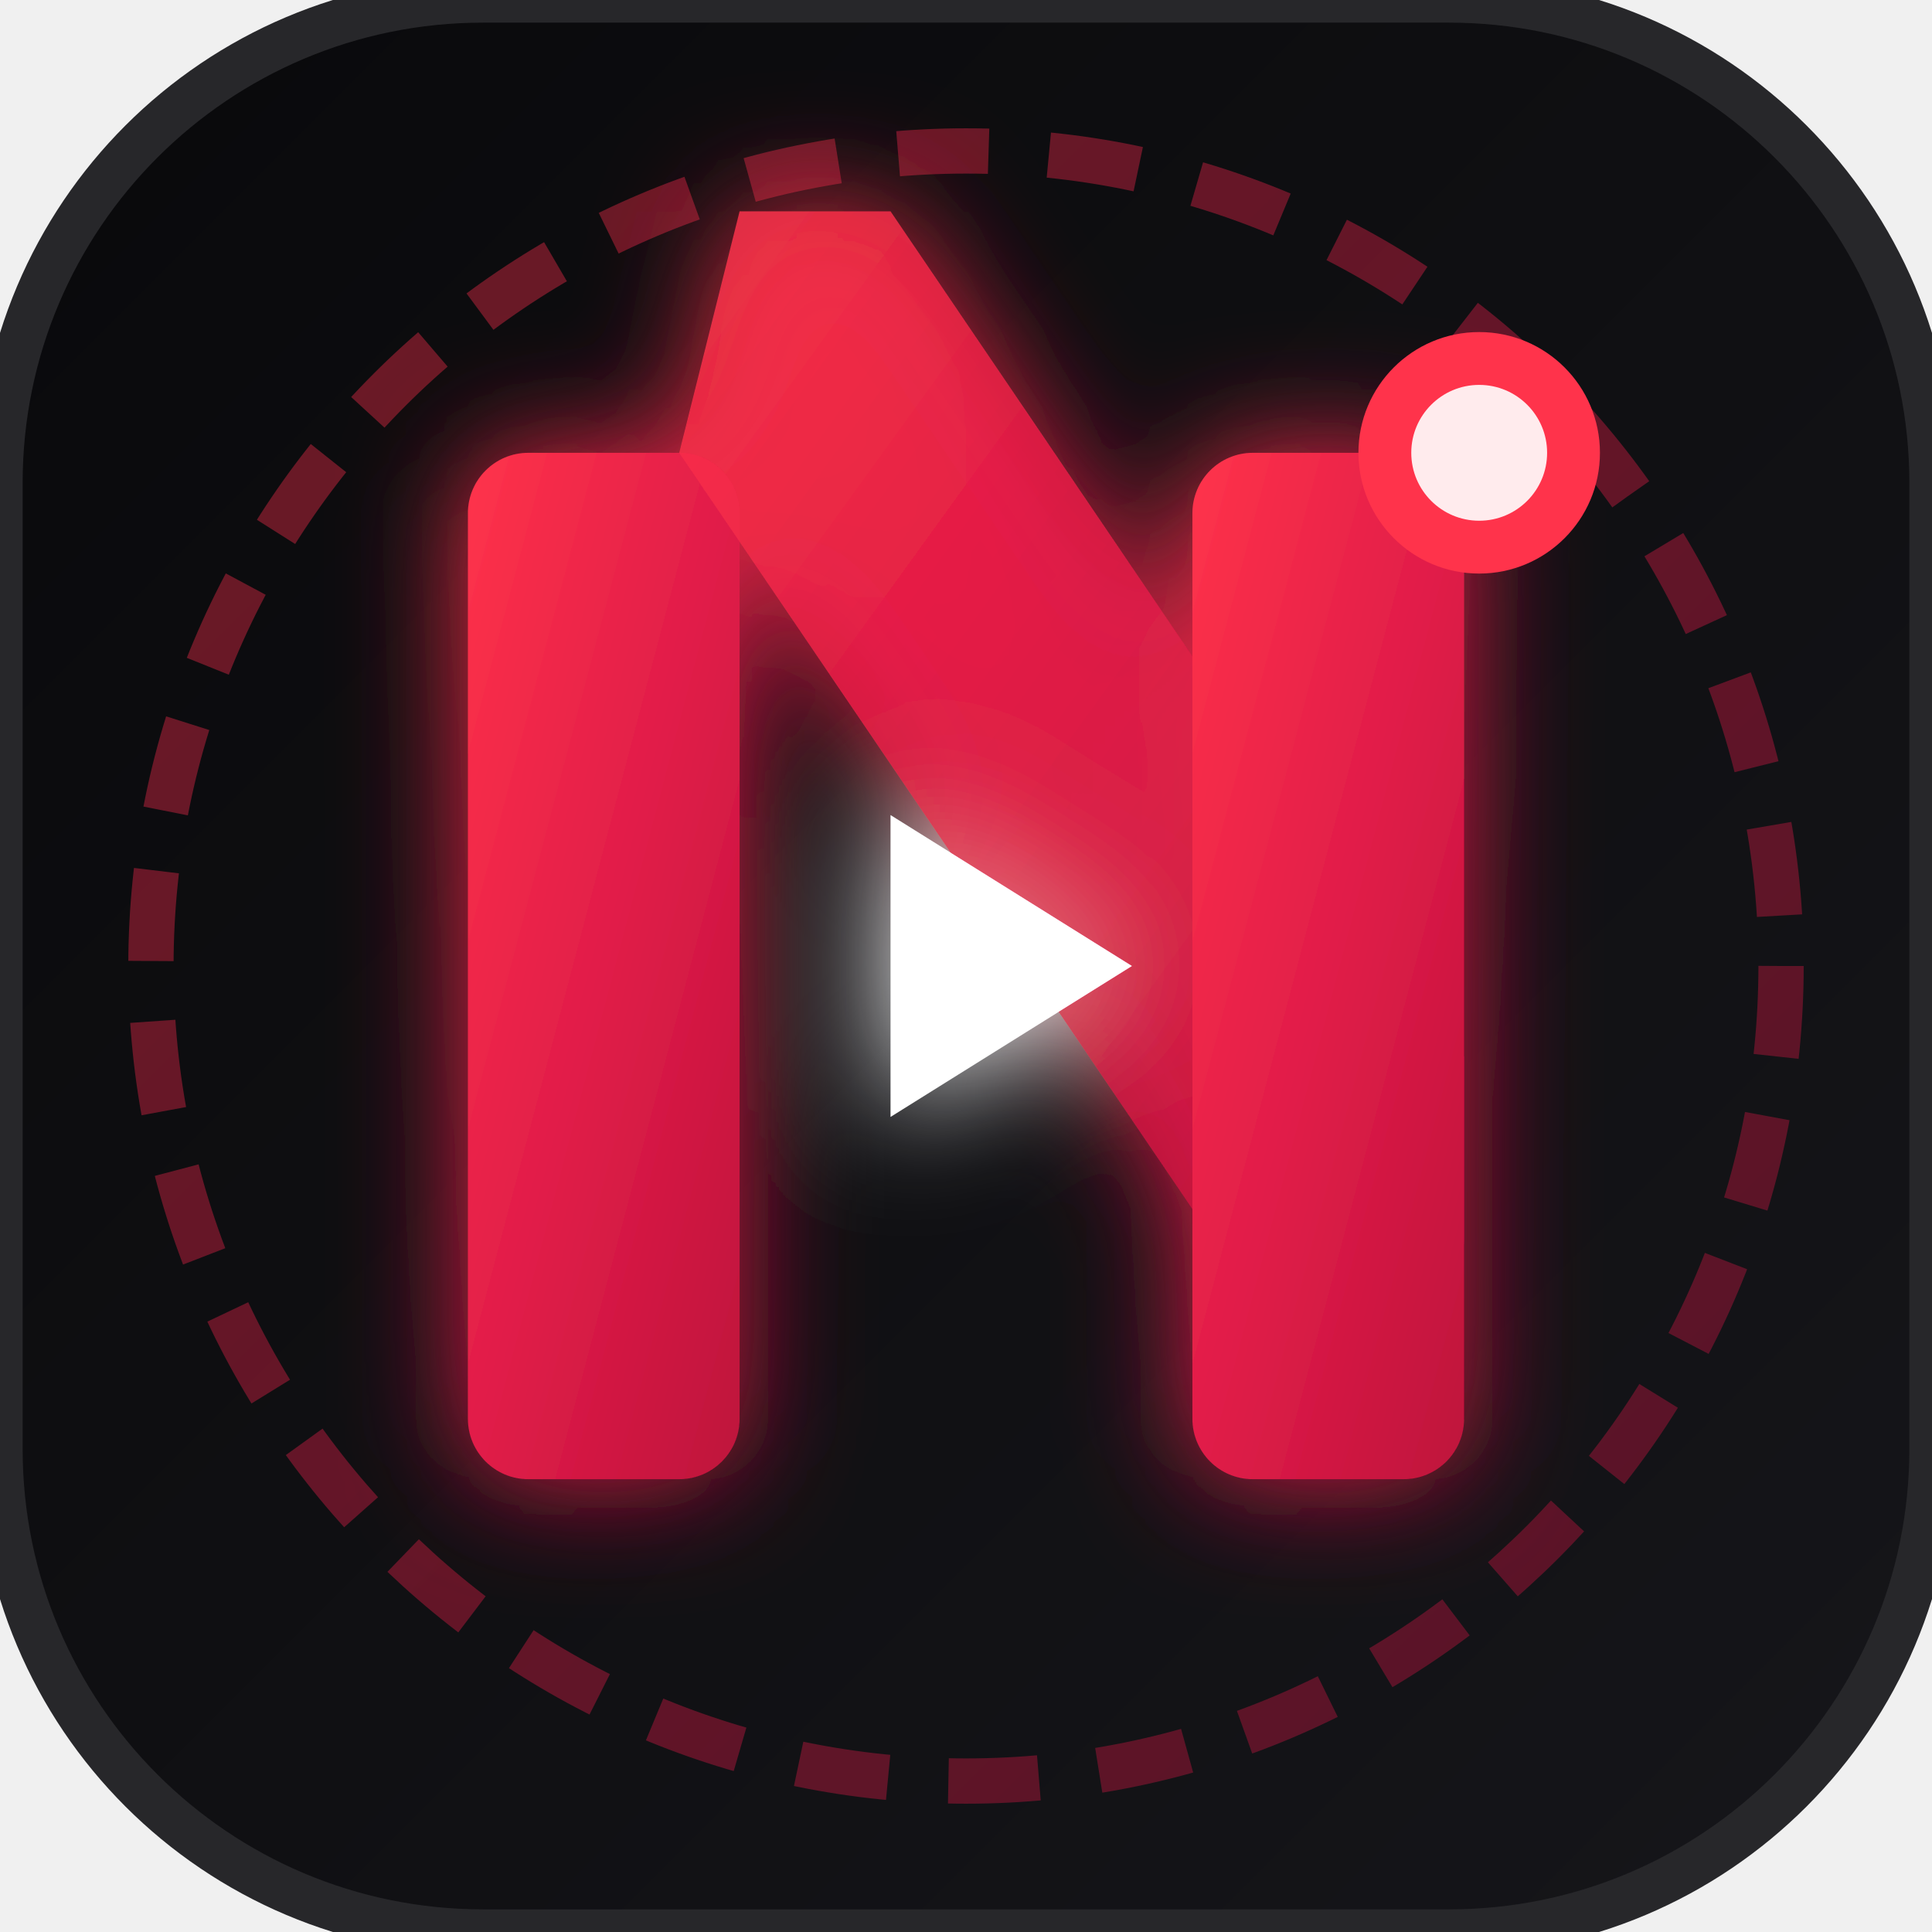
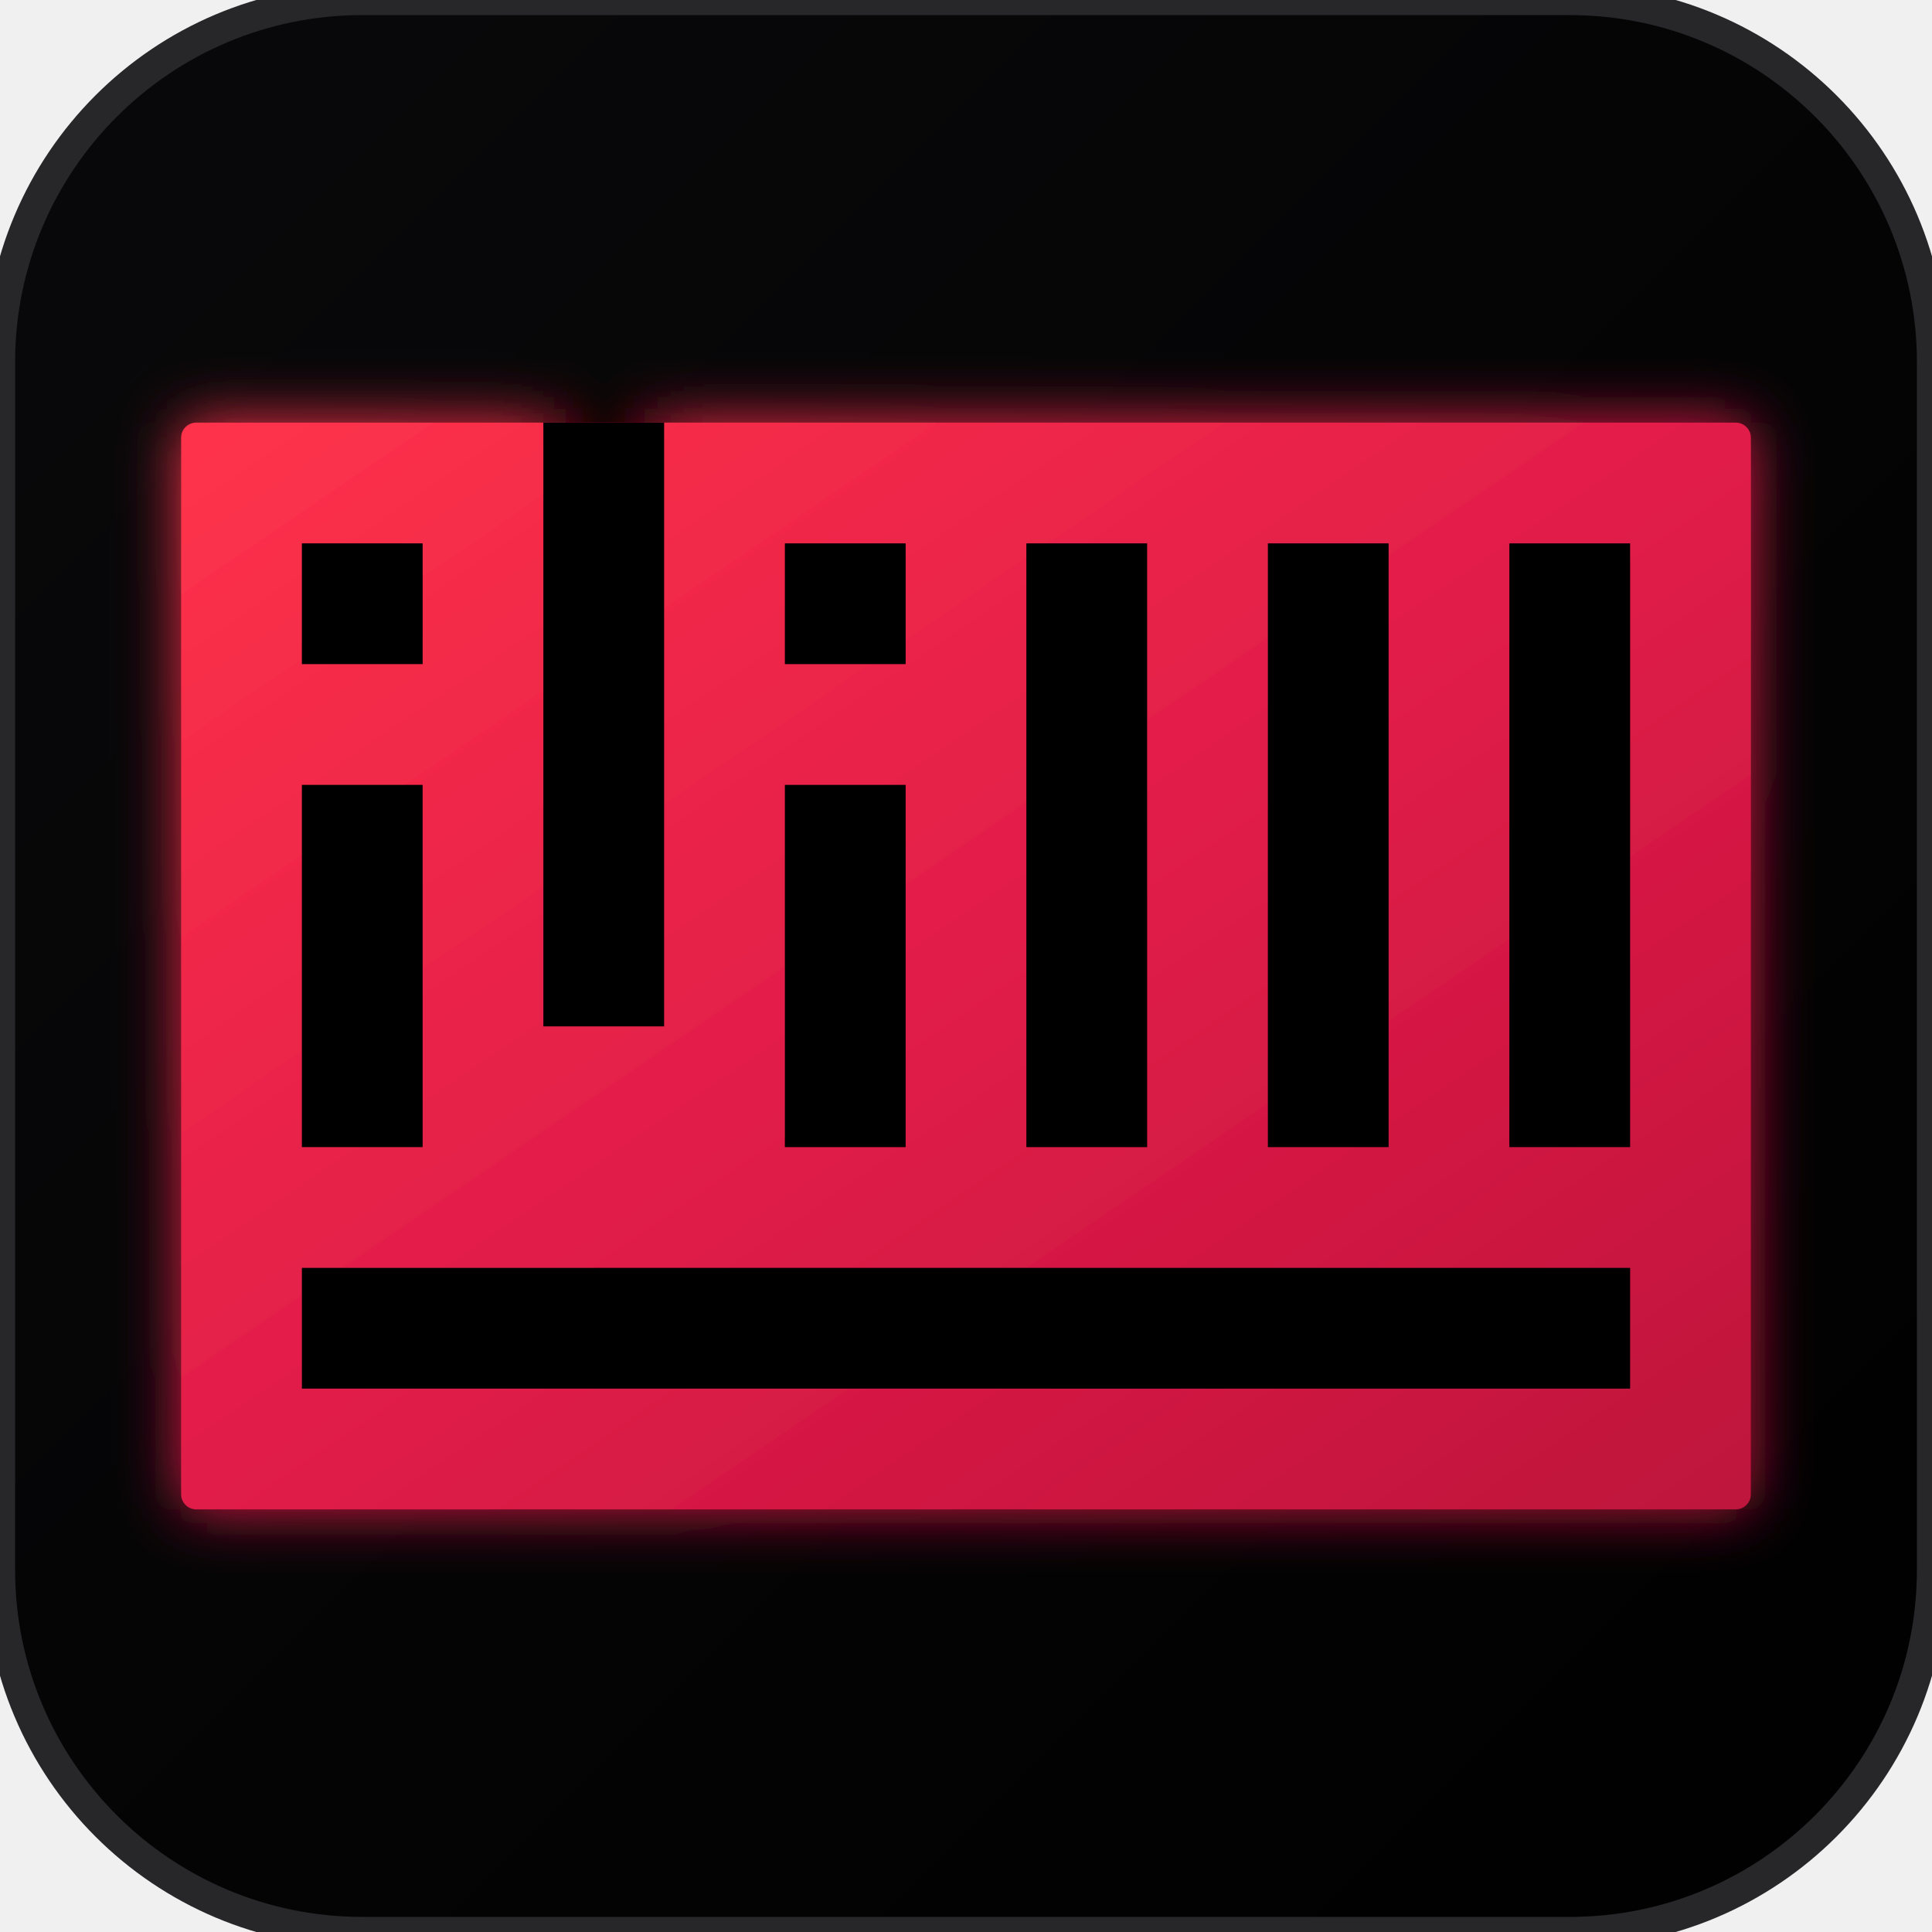
<svg xmlns="http://www.w3.org/2000/svg" viewBox="0 0 512 512" width="100%" height="100%">
  <defs>
-     <linearGradient id="bg" x1="0%" y1="0%" x2="100%" y2="100%">
+     <linearGradient id="bg-grad" x1="0%" y1="0%" x2="100%" y2="100%">
      <stop offset="0%" stop-color="#09090B" />
-       <stop offset="100%" stop-color="#16161A" />
+       <stop offset="100%" stop-color="#000000" />
    </linearGradient>
-     <linearGradient id="brand-red" x1="0%" y1="0%" x2="100%" y2="100%">
+     <linearGradient id="red-grad" x1="0%" y1="0%" x2="100%" y2="100%">
      <stop offset="0%" stop-color="#FF334B" />
      <stop offset="50%" stop-color="#E11D48" />
      <stop offset="100%" stop-color="#BE123C" />
    </linearGradient>
-     <filter id="red-glow" x="-20%" y="-20%" width="140%" height="140%">
-       <feGaussianBlur stdDeviation="16" result="blur" />
+     <filter id="glow" x="-20%" y="-20%" width="140%" height="140%">
+       <feGaussianBlur stdDeviation="8" result="blur" />
      <feComposite in="SourceGraphic" in2="blur" operator="over" />
    </filter>
  </defs>
-   <rect width="512" height="512" rx="128" fill="url(#bg)" stroke="#27272A" stroke-width="12" />
-   <circle cx="256" cy="256" r="216" fill="none" stroke="url(#brand-red)" stroke-width="12" stroke-dasharray="24 16" opacity="0.4" />
-   <g filter="url(#red-glow)">
-     <path d="M 124 136 C 124 127.163 131.163 120 140 120 H 180 C 188.837 120 196 127.163 196 136 V 376 C 196 384.837 188.837 392 180 392 H 140 C 131.163 392 124 384.837 124 376 Z" fill="url(#brand-red)" />
-     <path d="M 180 120 L 332 344 H 372 C 380.837 344 388 336.837 388 328 V 280 L 236 56 H 196 Z" fill="url(#brand-red)" opacity="0.85" />
-     <path d="M 316 136 C 316 127.163 323.163 120 332 120 H 372 C 380.837 120 388 127.163 388 136 V 376 C 388 384.837 380.837 392 372 392 H 332 C 323.163 392 316 384.837 316 376 Z" fill="url(#brand-red)" />
-     <polygon points="236,216 300,256 236,296" fill="#FFFFFF" />
+   <rect width="512" height="512" rx="96" fill="url(#bg-grad)" stroke="#27272A" stroke-width="8" />
+   <g filter="url(#glow)">
+     <rect x="48" y="112" width="416" height="288" fill="url(#red-grad)" rx="4" />
+     <rect x="80" y="144" width="32" height="32" fill="#000000" />
+     <rect x="80" y="208" width="32" height="96" fill="#000000" />
+     <rect x="144" y="112" width="32" height="160" fill="#000000" />
+     <rect x="208" y="144" width="32" height="32" fill="#000000" />
+     <rect x="208" y="208" width="32" height="96" fill="#000000" />
+     <rect x="272" y="144" width="32" height="160" fill="#000000" />
+     <rect x="336" y="144" width="32" height="160" fill="#000000" />
+     <rect x="400" y="144" width="32" height="160" fill="#000000" />
+     <rect x="80" y="336" width="352" height="32" fill="#000000" />
  </g>
-   <circle cx="392" cy="120" r="32" fill="#FF334B" />
-   <circle cx="392" cy="120" r="18" fill="#FFFFFF" opacity="0.9" />
</svg>
